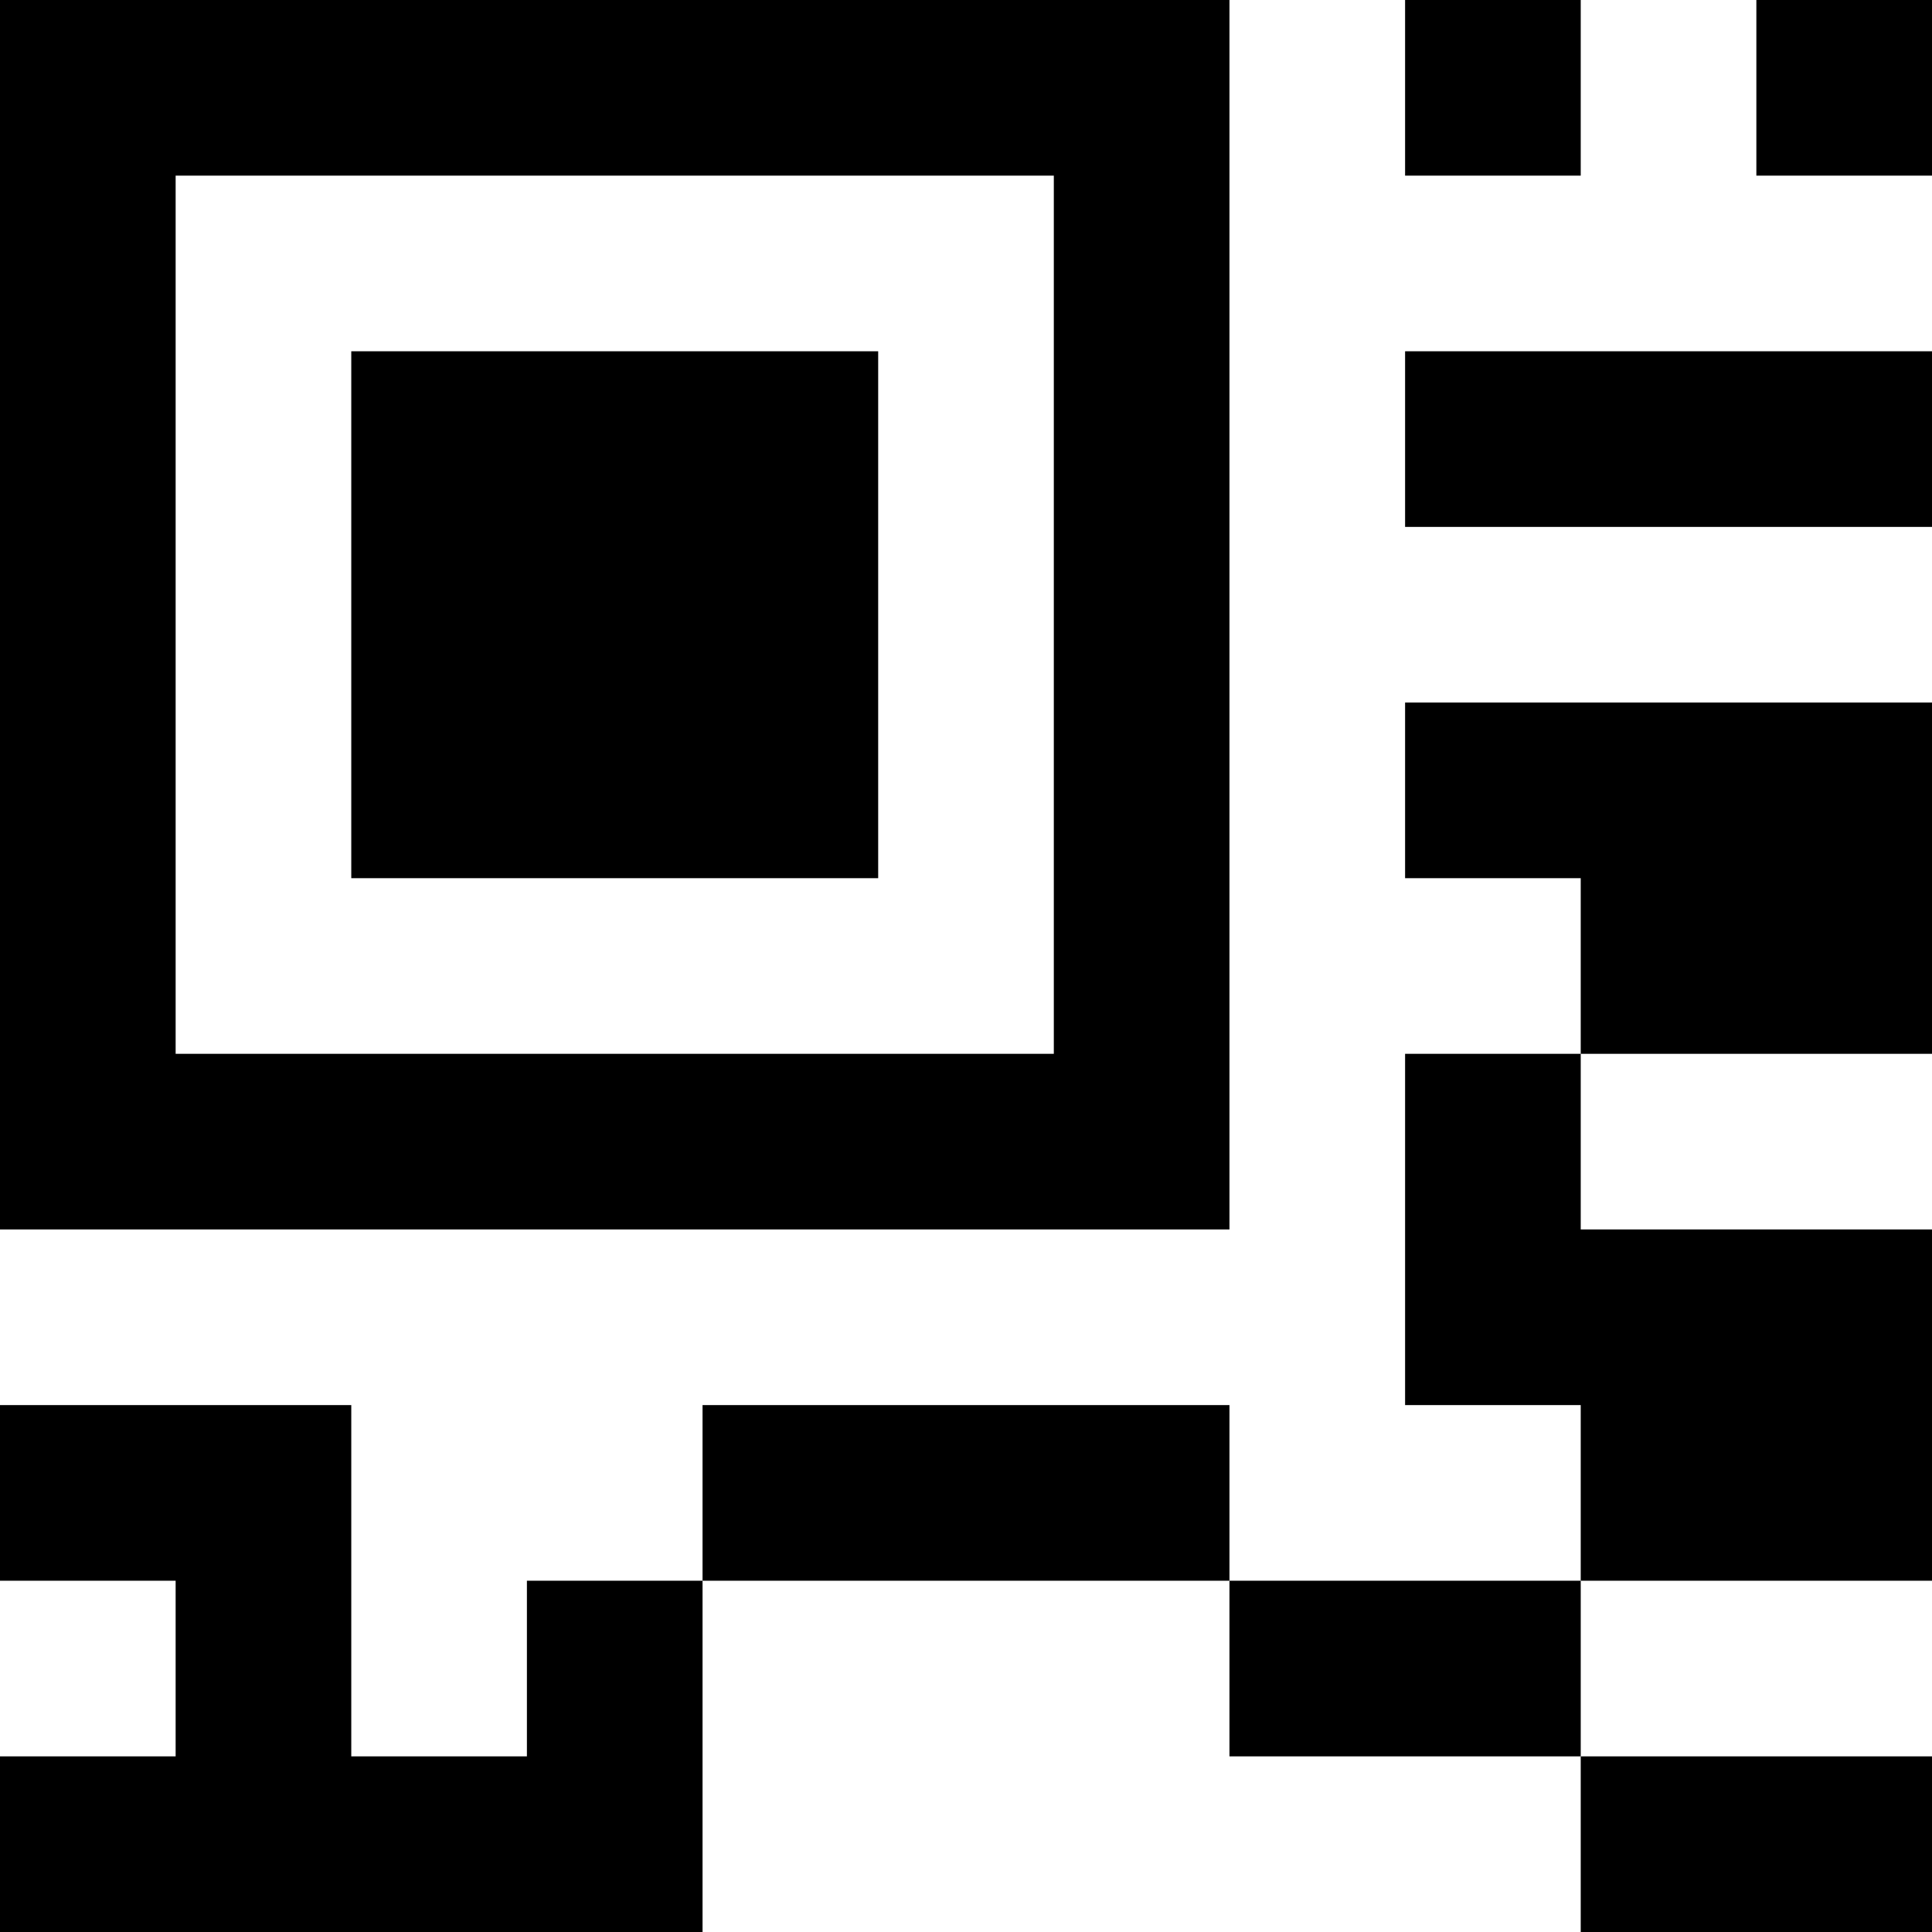
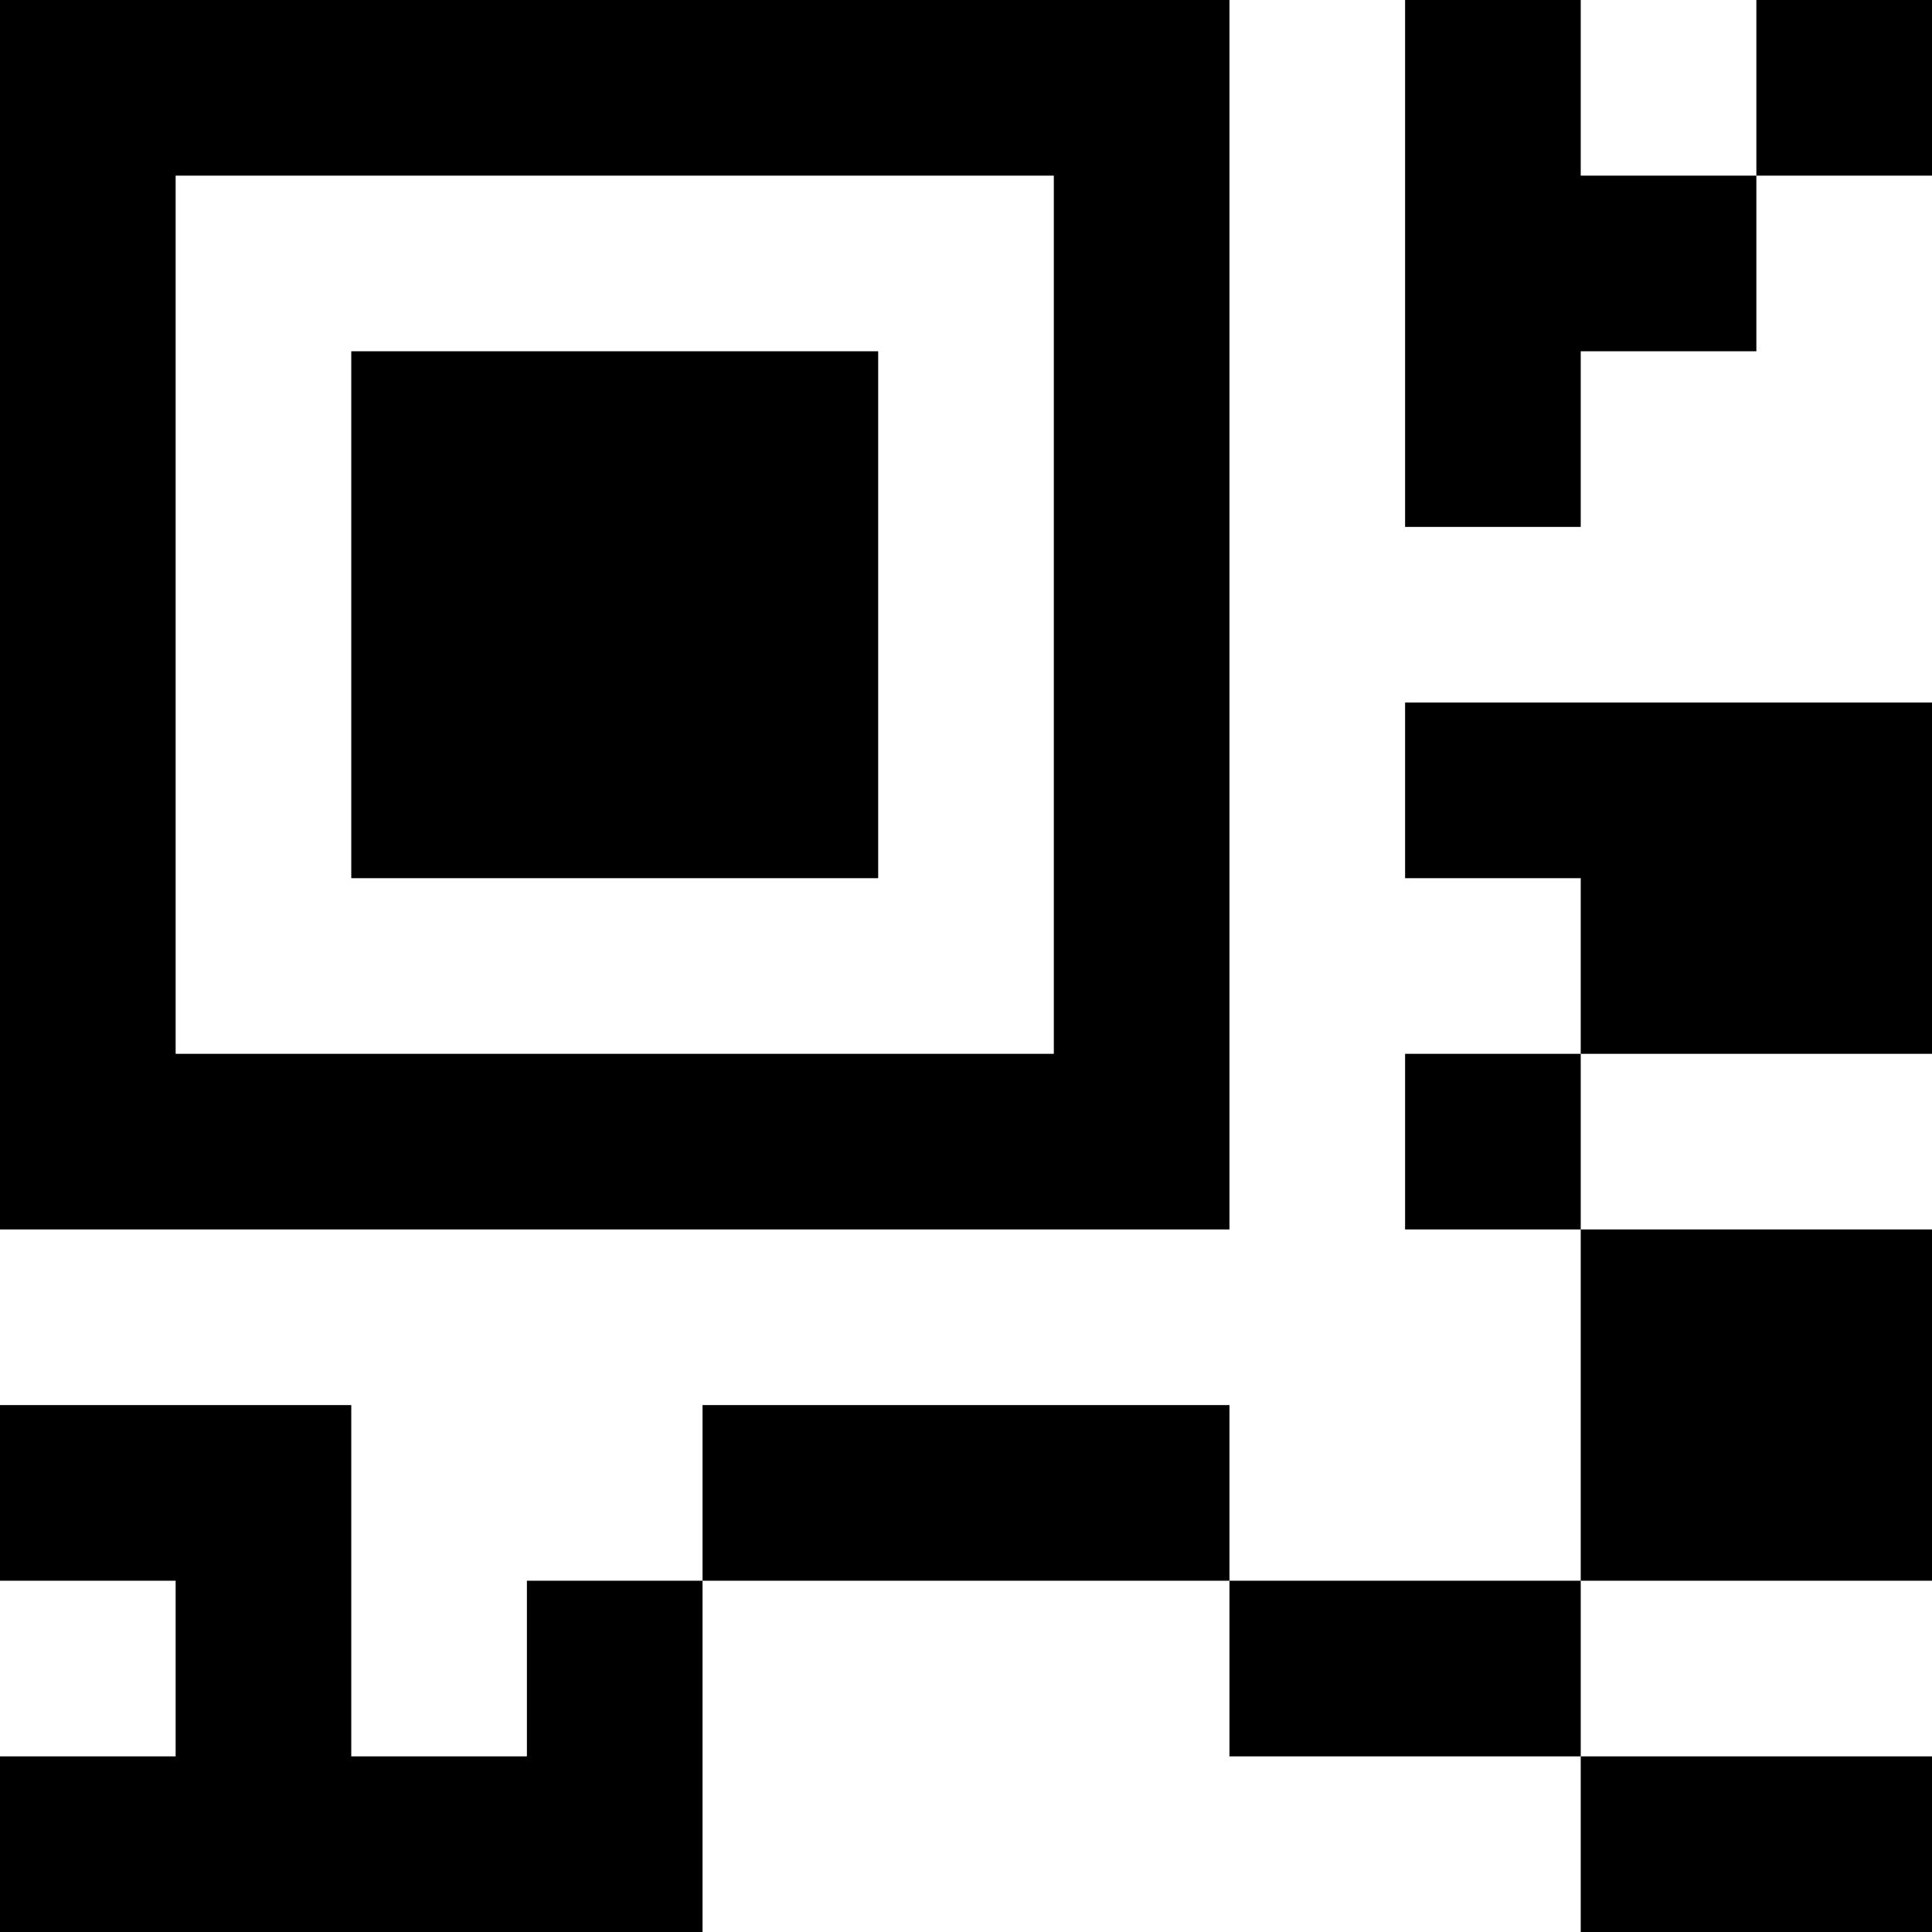
<svg xmlns="http://www.w3.org/2000/svg" viewBox="0 0 11 11">
  <rect width="11" height="11" fill="#ffffff" />
-   <path fill="#000000" d="M0 0h7v1h-7zM8 0h1v1h-1zM10 0h1v1h-1zM0 1h1v1h-1zM6 1h1v1h-1zM0 2h1v1h-1zM2 2h3v1h-3zM6 2h1v1h-1zM8 2h3v1h-3zM0 3h1v1h-1zM2 3h3v1h-3zM6 3h1v1h-1zM0 4h1v1h-1zM2 4h3v1h-3zM6 4h1v1h-1zM8 4h3v1h-3zM0 5h1v1h-1zM6 5h1v1h-1zM9 5h2v1h-2zM0 6h7v1h-7zM8 6h1v1h-1zM8 7h3v1h-3zM0 8h2v1h-2zM4 8h3v1h-3zM9 8h2v1h-2zM1 9h1v1h-1zM3 9h1v1h-1zM7 9h2v1h-2zM0 10h4v1h-4zM9 10h2v1h-2z" />
+   <path fill="#000000" d="M0 0h7v1h-7zM8 0h1v1h-1zM10 0h1v1h-1zM0 1h1v1h-1zM6 1h1v1h-1zM8 1h2v1h-2zM0 2h1v1h-1zM2 2h3v1h-3zM6 2h1v1h-1zM8 2h1v1h-1zM0 3h1v1h-1zM2 3h3v1h-3zM6 3h1v1h-1zM0 4h1v1h-1zM2 4h3v1h-3zM6 4h1v1h-1zM8 4h3v1h-3zM0 5h1v1h-1zM6 5h1v1h-1zM9 5h2v1h-2zM0 6h7v1h-7zM8 6h1v1h-1zM9 7h2v1h-2zM0 8h2v1h-2zM4 8h3v1h-3zM9 8h2v1h-2zM1 9h1v1h-1zM3 9h1v1h-1zM7 9h2v1h-2zM0 10h4v1h-4zM9 10h2v1h-2z" />
</svg>
